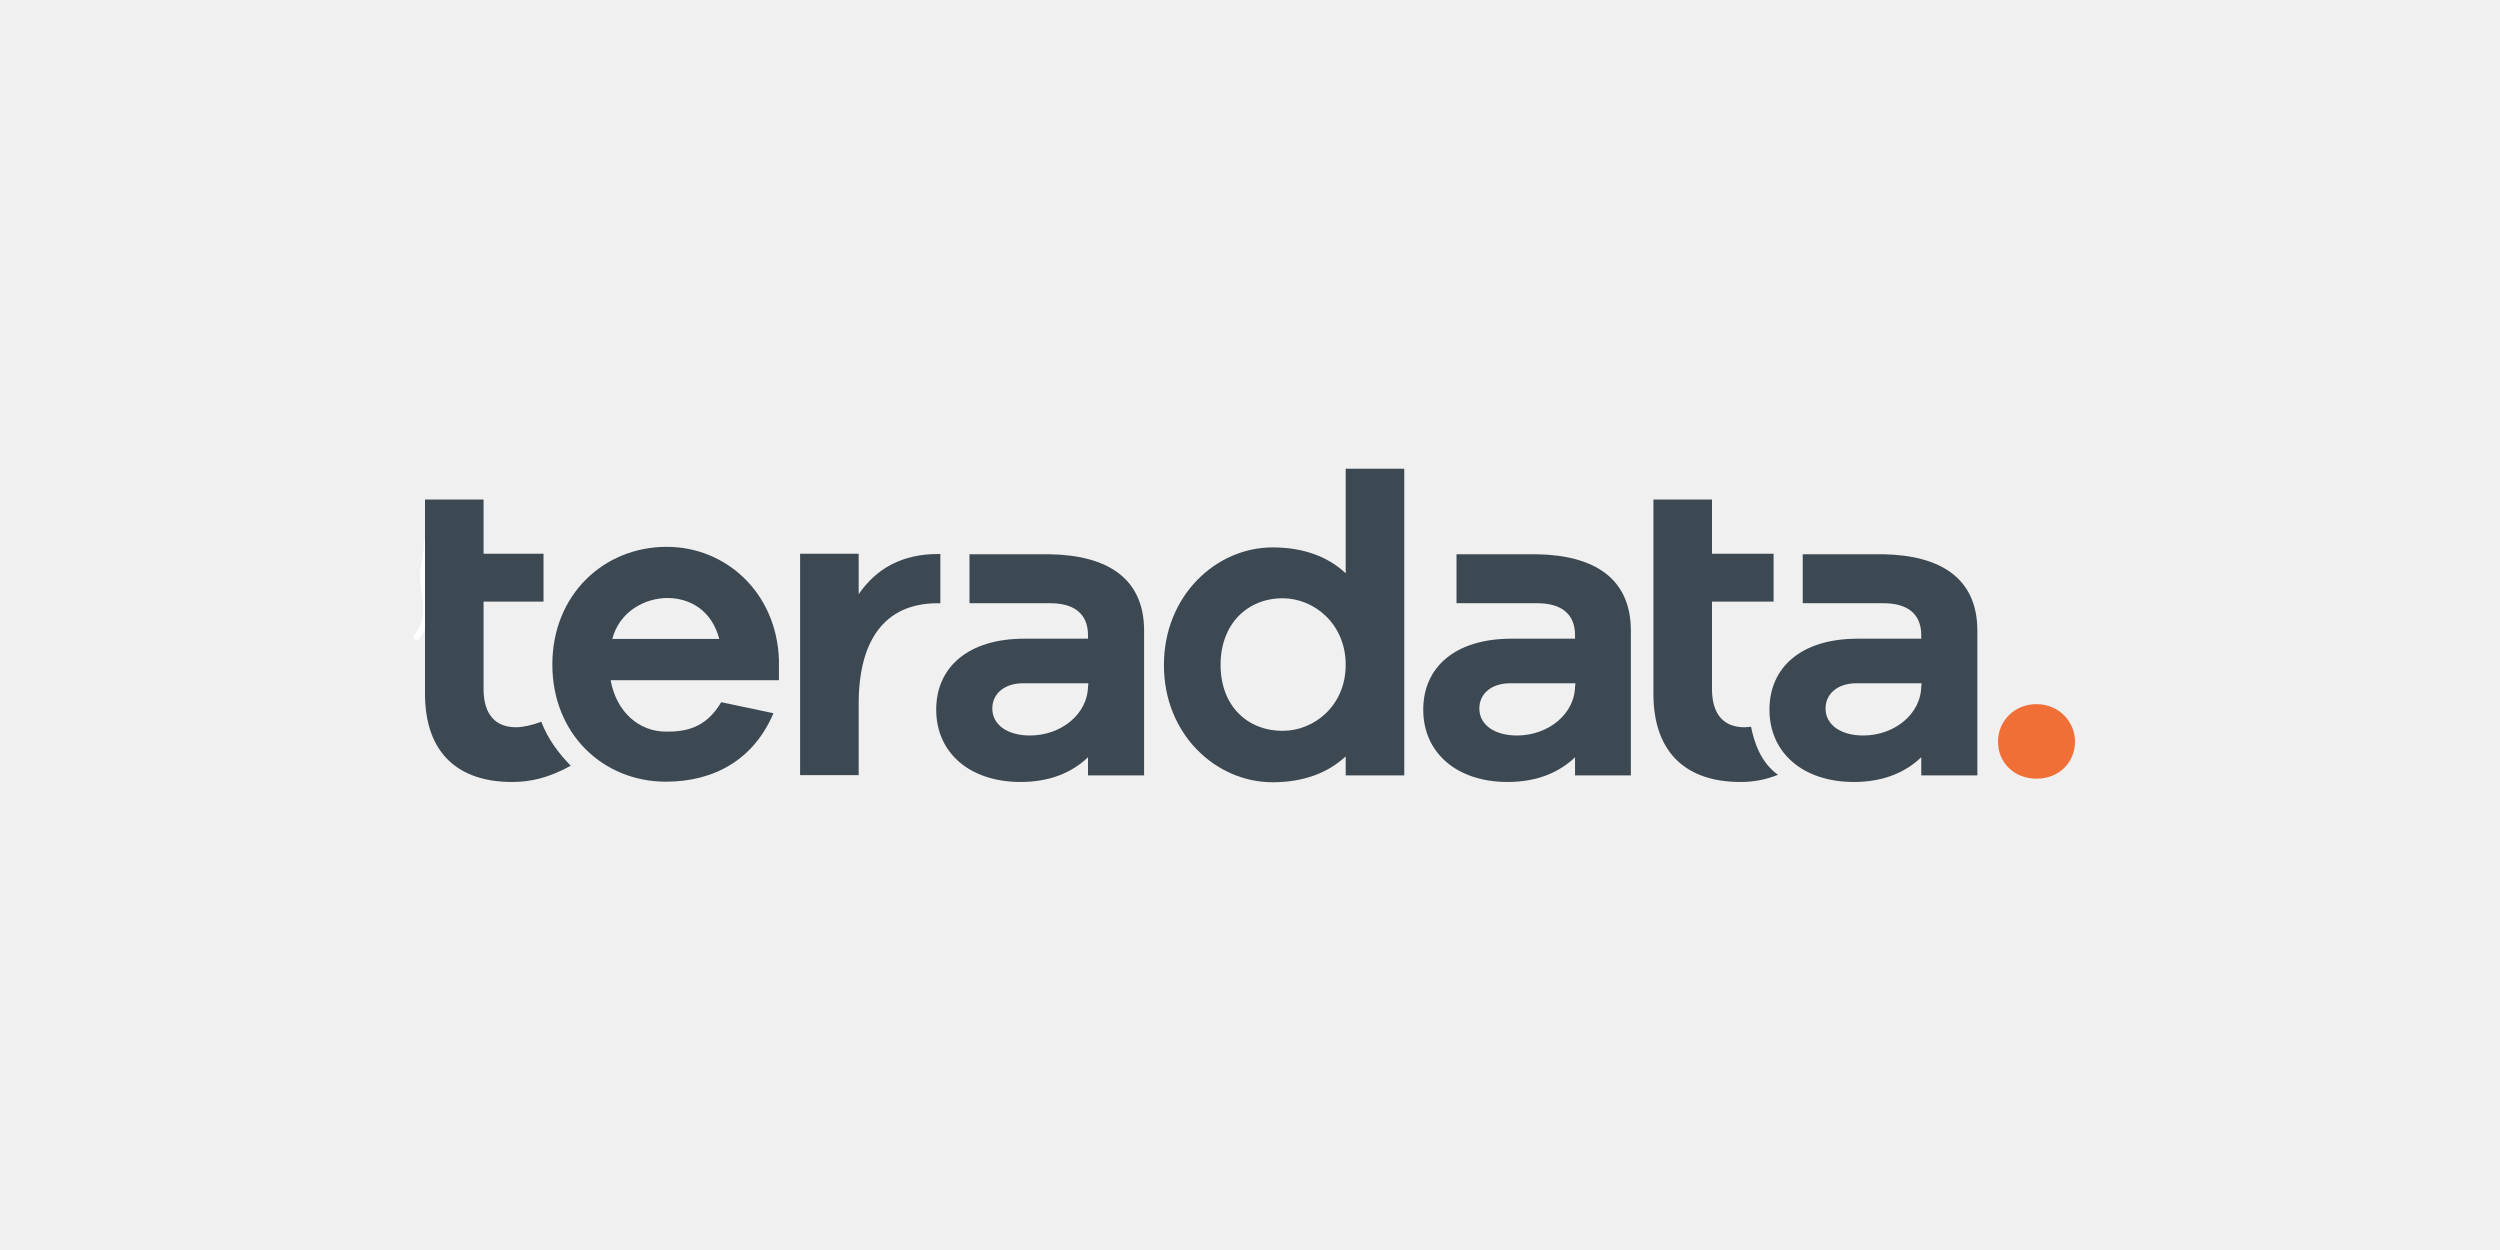
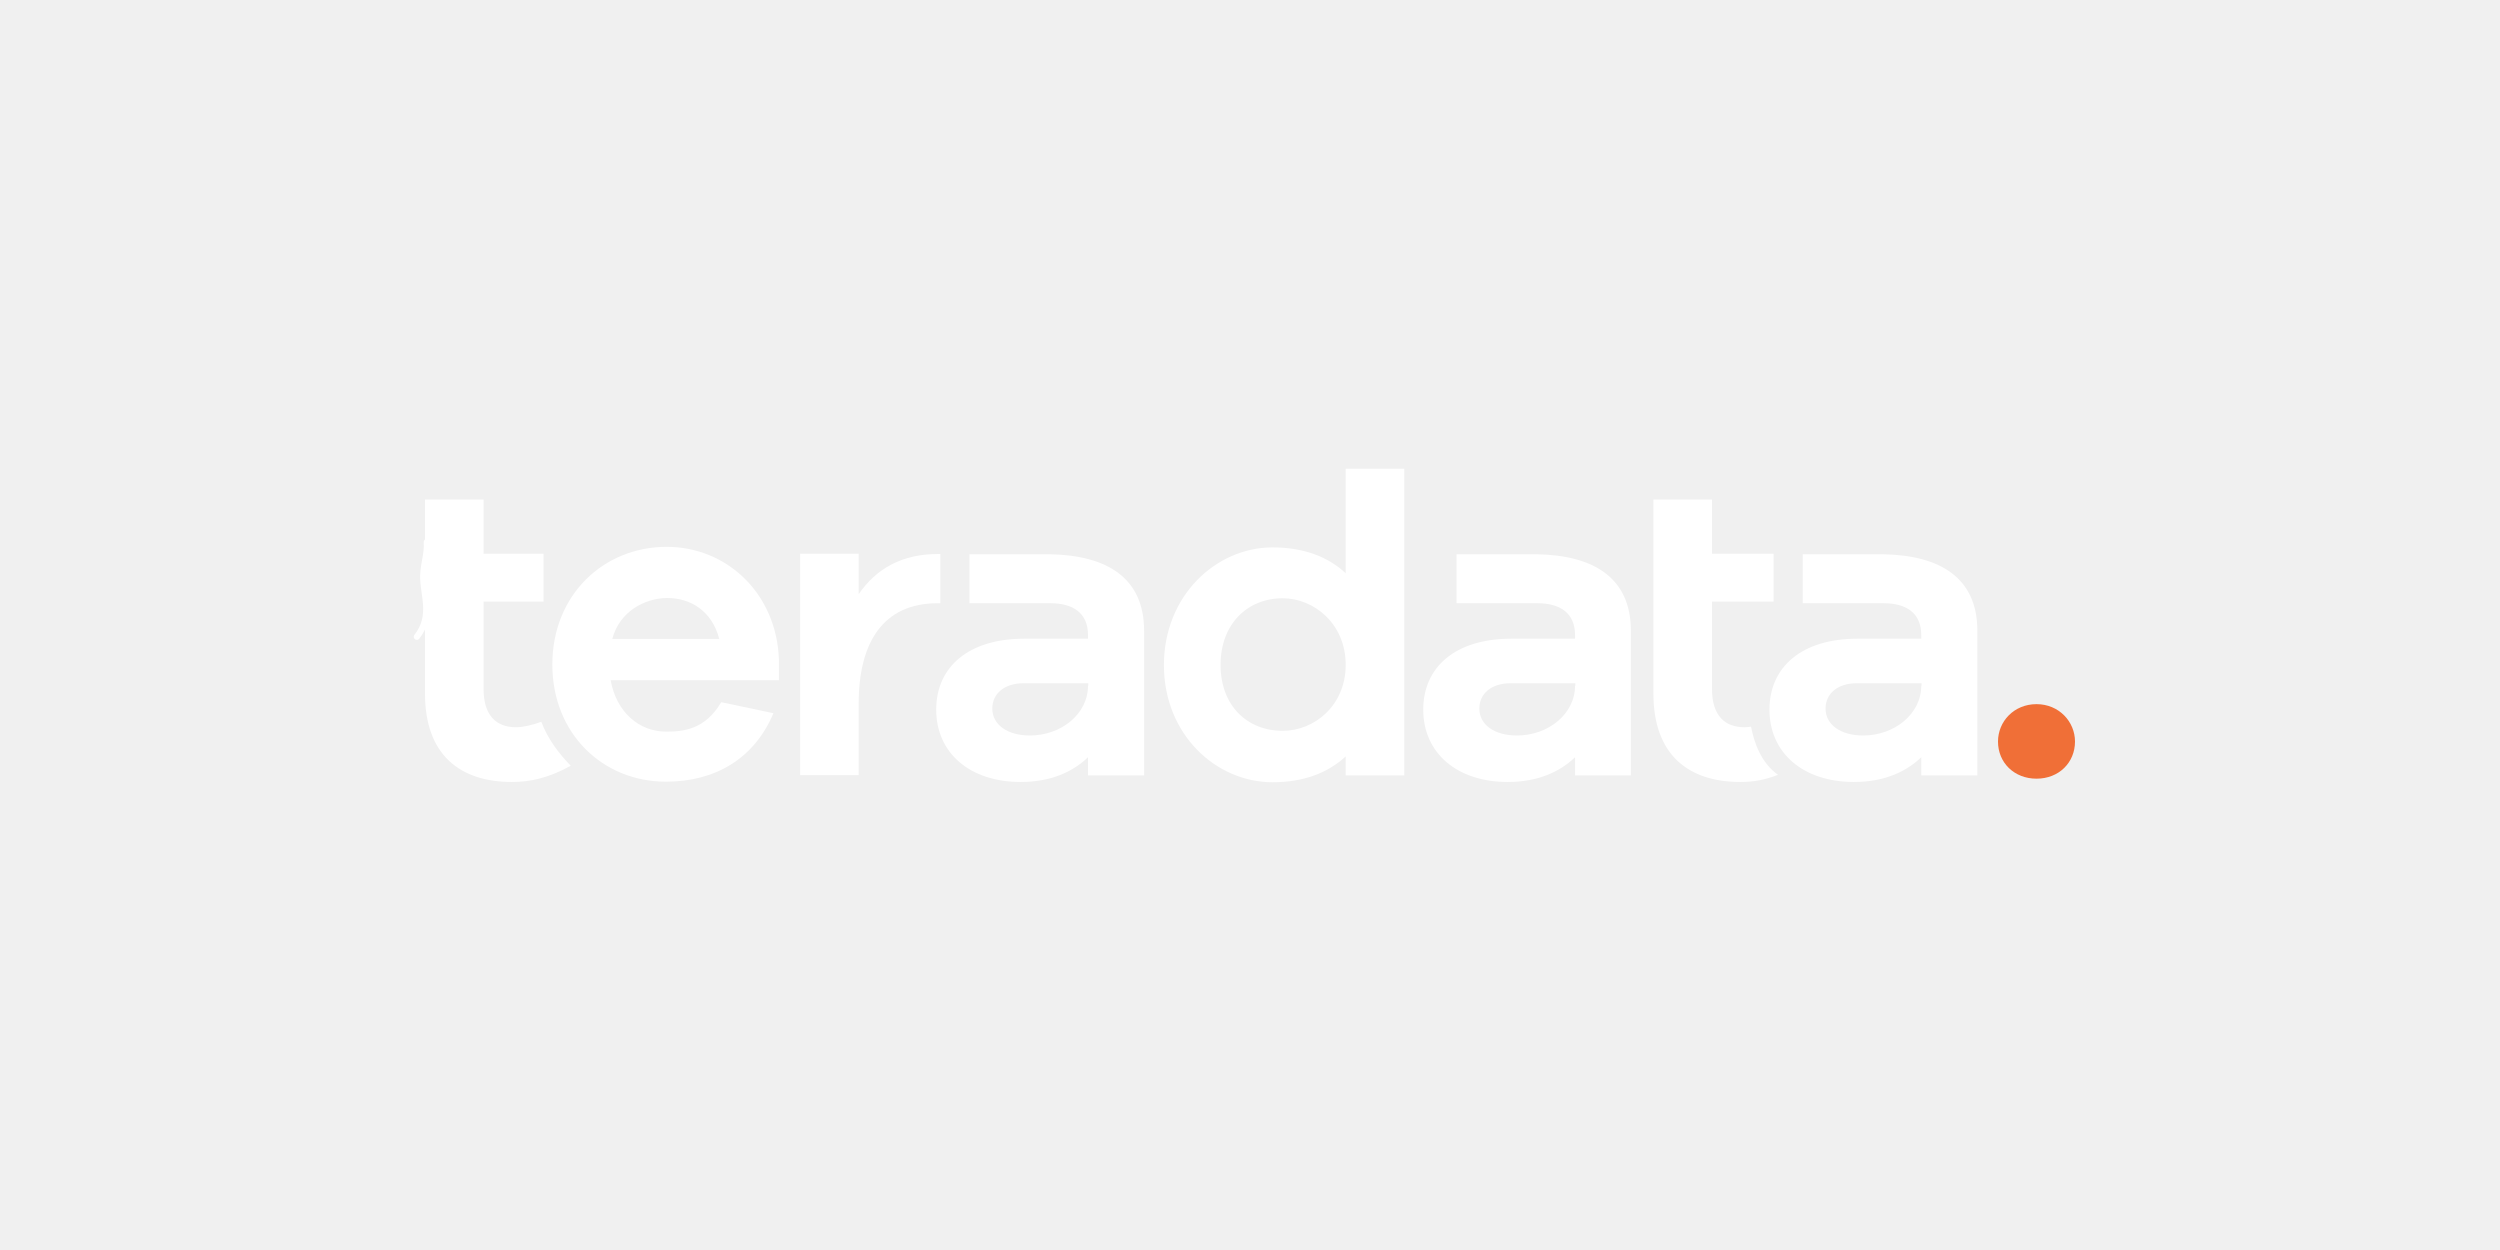
<svg xmlns="http://www.w3.org/2000/svg" width="400" height="200" viewBox="0 0 400 200" fill="none">
  <path d="M68.289 86.732C68.411 88.666 67.798 89.981 67.72 92.041C67.606 95.032 69.401 98.454 66.695 101.884" stroke="white" stroke-width="0.988" stroke-linecap="round" stroke-linejoin="round" />
  <g clip-path="url(#clip0_628_2171)">
-     <path d="M124.675 108.834H97.703C98.627 113.938 102.235 117.062 106.591 117.062C109.363 117.062 112.839 116.71 115.391 112.354L123.751 114.114C120.627 121.506 114.291 125.07 106.547 125.07C96.515 125.07 88.375 117.458 88.375 106.326C88.375 95.194 96.559 87.494 106.679 87.494C116.139 87.494 124.279 94.798 124.631 105.622V108.834H124.675ZM97.967 102.234H115.083C113.895 97.702 110.463 95.678 106.723 95.678C103.159 95.722 99.111 97.834 97.967 102.234" fill="#3D4952" />
-     <path d="M224.683 124.06H215.311V121.024C212.451 123.664 208.579 125.16 203.607 125.16C194.587 125.16 186.227 117.548 186.227 106.416C186.227 95.284 194.587 87.584 203.607 87.584C208.579 87.584 212.495 89.08 215.311 91.72V75H224.683V124.06ZM215.311 106.372C215.311 99.816 210.251 95.724 205.235 95.724C199.559 95.724 195.291 99.86 195.291 106.372C195.291 112.928 199.559 116.932 205.235 116.932C210.295 116.932 215.311 112.884 215.311 106.372Z" fill="#3D4952" />
-     <path d="M301.373 88.684H288.437V96.516H301.373C304.981 96.516 307.401 98.056 307.401 101.62V102.192H297.193C288.261 102.192 283.113 106.724 283.113 113.544C283.113 120.496 288.525 125.116 296.621 125.116C301.461 125.116 304.981 123.488 307.401 121.156V124.06H316.377V100.916C316.377 92.468 310.437 88.86 301.373 88.684M307.401 109.716C307.401 114.248 303.089 117.68 298.117 117.68C294.509 117.68 292.089 115.964 292.089 113.368C292.089 110.948 294.069 109.32 297.061 109.32H307.445V109.716H307.401Z" fill="#3D4952" />
-     <path d="M245.979 88.684H233.043V96.516H245.979C249.587 96.516 252.007 98.056 252.007 101.62V102.192H241.799C232.867 102.192 227.719 106.724 227.719 113.544C227.719 120.496 233.131 125.116 241.227 125.116C246.067 125.116 249.587 123.488 252.007 121.156V124.06H260.939V100.916C260.939 92.468 254.999 88.86 245.979 88.684M252.007 109.716C252.007 114.248 247.695 117.68 242.723 117.68C239.115 117.68 236.695 115.964 236.695 113.368C236.695 110.948 238.675 109.32 241.667 109.32H252.051V109.716H252.007Z" fill="#3D4952" />
-     <path d="M168.053 88.684H155.117V96.516H168.053C171.661 96.516 174.081 98.056 174.081 101.62V102.192H163.873C154.941 102.192 149.793 106.724 149.793 113.544C149.793 120.496 155.205 125.116 163.301 125.116C168.141 125.116 171.661 123.488 174.081 121.156V124.06H183.057V100.916C183.057 92.468 177.117 88.86 168.053 88.684M174.081 109.716C174.081 114.248 169.769 117.68 164.797 117.68C161.189 117.68 158.769 115.964 158.769 113.368C158.769 110.948 160.749 109.32 163.741 109.32H174.125V109.716H174.081Z" fill="#3D4952" />
-     <path d="M150.104 88.642C144.34 88.642 140.248 90.93 137.388 95.066V88.598H128.016V124.018H137.388V112.578C137.388 102.722 141.348 96.518 150.016 96.518H150.456V88.642C150.324 88.642 150.236 88.642 150.104 88.642" fill="#3D4952" />
-     <path d="M86.612 115.48C85.204 116.008 83.708 116.36 82.564 116.36C79.44 116.36 77.372 114.512 77.372 110.244V96.252H86.964V88.596H77.372V79.928H68V96.296V110.992C68 120.716 73.544 125.116 81.904 125.116C84.852 125.116 87.712 124.5 91.32 122.52C89.428 120.584 87.624 118.208 86.612 115.48Z" fill="#3D4952" />
-     <path d="M280.167 116.272C279.771 116.316 279.419 116.36 279.111 116.36C275.987 116.36 273.919 114.512 273.919 110.244V96.252H283.775V88.596H273.919V79.928H264.547V96.296V110.992C264.547 120.716 270.091 125.116 278.451 125.116C280.519 125.116 282.323 124.808 284.479 123.972C281.707 121.992 280.651 118.736 280.167 116.272" fill="#3D4952" />
+     <path d="M124.675 108.834H97.703C98.627 113.938 102.235 117.062 106.591 117.062C109.363 117.062 112.839 116.71 115.391 112.354L123.751 114.114C120.627 121.506 114.291 125.07 106.547 125.07C96.515 125.07 88.375 117.458 88.375 106.326C88.375 95.194 96.559 87.494 106.679 87.494C116.139 87.494 124.279 94.798 124.631 105.622V108.834H124.675ZM97.967 102.234H115.083C113.895 97.702 110.463 95.678 106.723 95.678C103.159 95.722 99.111 97.834 97.967 102.234Z" fill="white" />
+     <path d="M224.683 124.06H215.311V121.024C212.451 123.664 208.579 125.16 203.607 125.16C194.587 125.16 186.227 117.548 186.227 106.416C186.227 95.284 194.587 87.584 203.607 87.584C208.579 87.584 212.495 89.08 215.311 91.72V75H224.683V124.06ZM215.311 106.372C215.311 99.816 210.251 95.724 205.235 95.724C199.559 95.724 195.291 99.86 195.291 106.372C195.291 112.928 199.559 116.932 205.235 116.932C210.295 116.932 215.311 112.884 215.311 106.372Z" fill="white" />
+     <path d="M301.373 88.684H288.437V96.516H301.373C304.981 96.516 307.401 98.056 307.401 101.62V102.192H297.193C288.261 102.192 283.113 106.724 283.113 113.544C283.113 120.496 288.525 125.116 296.621 125.116C301.461 125.116 304.981 123.488 307.401 121.156V124.06H316.377V100.916C316.377 92.468 310.437 88.86 301.373 88.684ZM307.401 109.716C307.401 114.248 303.089 117.68 298.117 117.68C294.509 117.68 292.089 115.964 292.089 113.368C292.089 110.948 294.069 109.32 297.061 109.32H307.445V109.716H307.401Z" fill="white" />
+     <path d="M245.979 88.684H233.043V96.516H245.979C249.587 96.516 252.007 98.056 252.007 101.62V102.192H241.799C232.867 102.192 227.719 106.724 227.719 113.544C227.719 120.496 233.131 125.116 241.227 125.116C246.067 125.116 249.587 123.488 252.007 121.156V124.06H260.939V100.916C260.939 92.468 254.999 88.86 245.979 88.684ZM252.007 109.716C252.007 114.248 247.695 117.68 242.723 117.68C239.115 117.68 236.695 115.964 236.695 113.368C236.695 110.948 238.675 109.32 241.667 109.32H252.051V109.716H252.007Z" fill="white" />
+     <path d="M168.053 88.684H155.117V96.516H168.053C171.661 96.516 174.081 98.056 174.081 101.62V102.192H163.873C154.941 102.192 149.793 106.724 149.793 113.544C149.793 120.496 155.205 125.116 163.301 125.116C168.141 125.116 171.661 123.488 174.081 121.156V124.06H183.057V100.916C183.057 92.468 177.117 88.86 168.053 88.684ZM174.081 109.716C174.081 114.248 169.769 117.68 164.797 117.68C161.189 117.68 158.769 115.964 158.769 113.368C158.769 110.948 160.749 109.32 163.741 109.32H174.125V109.716H174.081Z" fill="white" />
+     <path d="M150.104 88.642C144.34 88.642 140.248 90.93 137.388 95.066V88.598H128.016V124.018H137.388V112.578C137.388 102.722 141.348 96.518 150.016 96.518H150.456V88.642C150.324 88.642 150.236 88.642 150.104 88.642Z" fill="white" />
+     <path d="M86.612 115.48C85.204 116.008 83.708 116.36 82.564 116.36C79.44 116.36 77.372 114.512 77.372 110.244V96.252H86.964V88.596H77.372V79.928H68V96.296V110.992C68 120.716 73.544 125.116 81.904 125.116C84.852 125.116 87.712 124.5 91.32 122.52C89.428 120.584 87.624 118.208 86.612 115.48Z" fill="white" />
+     <path d="M280.167 116.272C279.771 116.316 279.419 116.36 279.111 116.36C275.987 116.36 273.919 114.512 273.919 110.244V96.252H283.775V88.596H273.919V79.928H264.547V96.296V110.992C264.547 120.716 270.091 125.116 278.451 125.116C280.519 125.116 282.323 124.808 284.479 123.972C281.707 121.992 280.651 118.736 280.167 116.272Z" fill="white" />
    <path d="M332 118.648C332 121.992 329.448 124.588 325.84 124.588C322.276 124.588 319.68 122.036 319.68 118.648C319.68 115.436 322.232 112.664 325.84 112.664C329.448 112.664 332 115.48 332 118.648Z" fill="#F06F37" />
  </g>
  <defs>
    <clipPath id="clip0_628_2171">
      <rect width="264" height="50.16" fill="white" transform="translate(68 75)" />
    </clipPath>
  </defs>
</svg>
